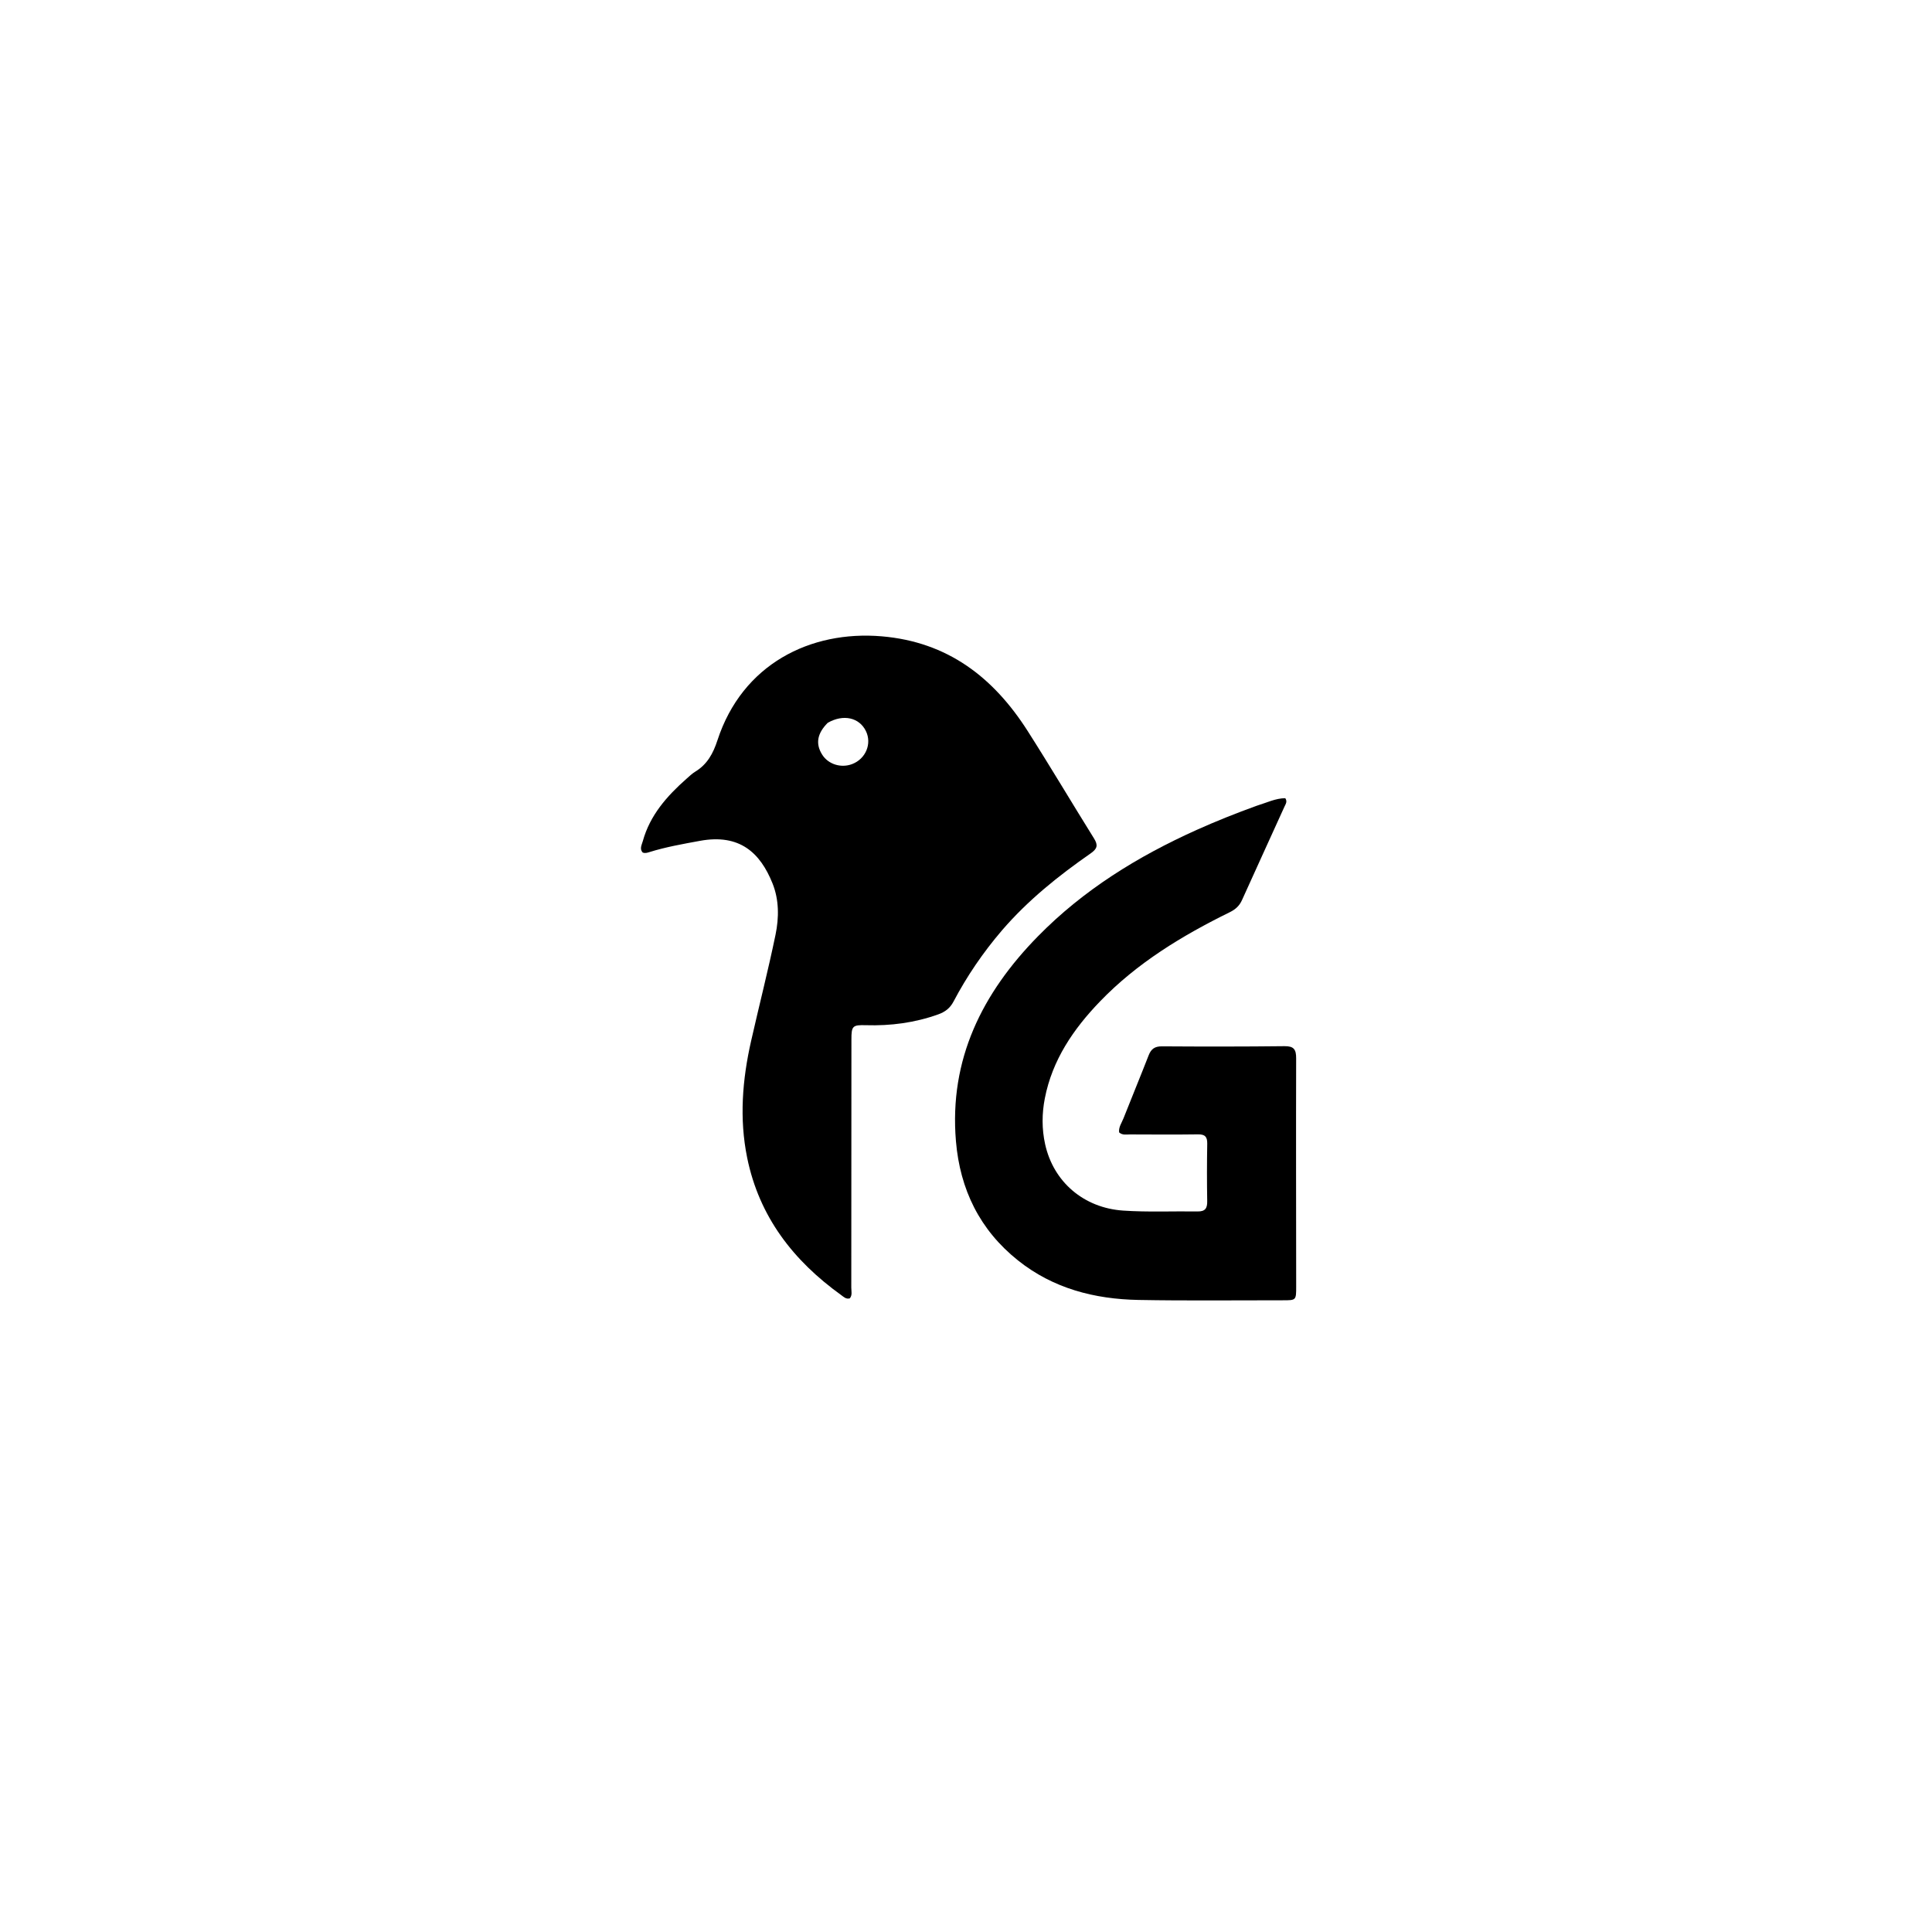
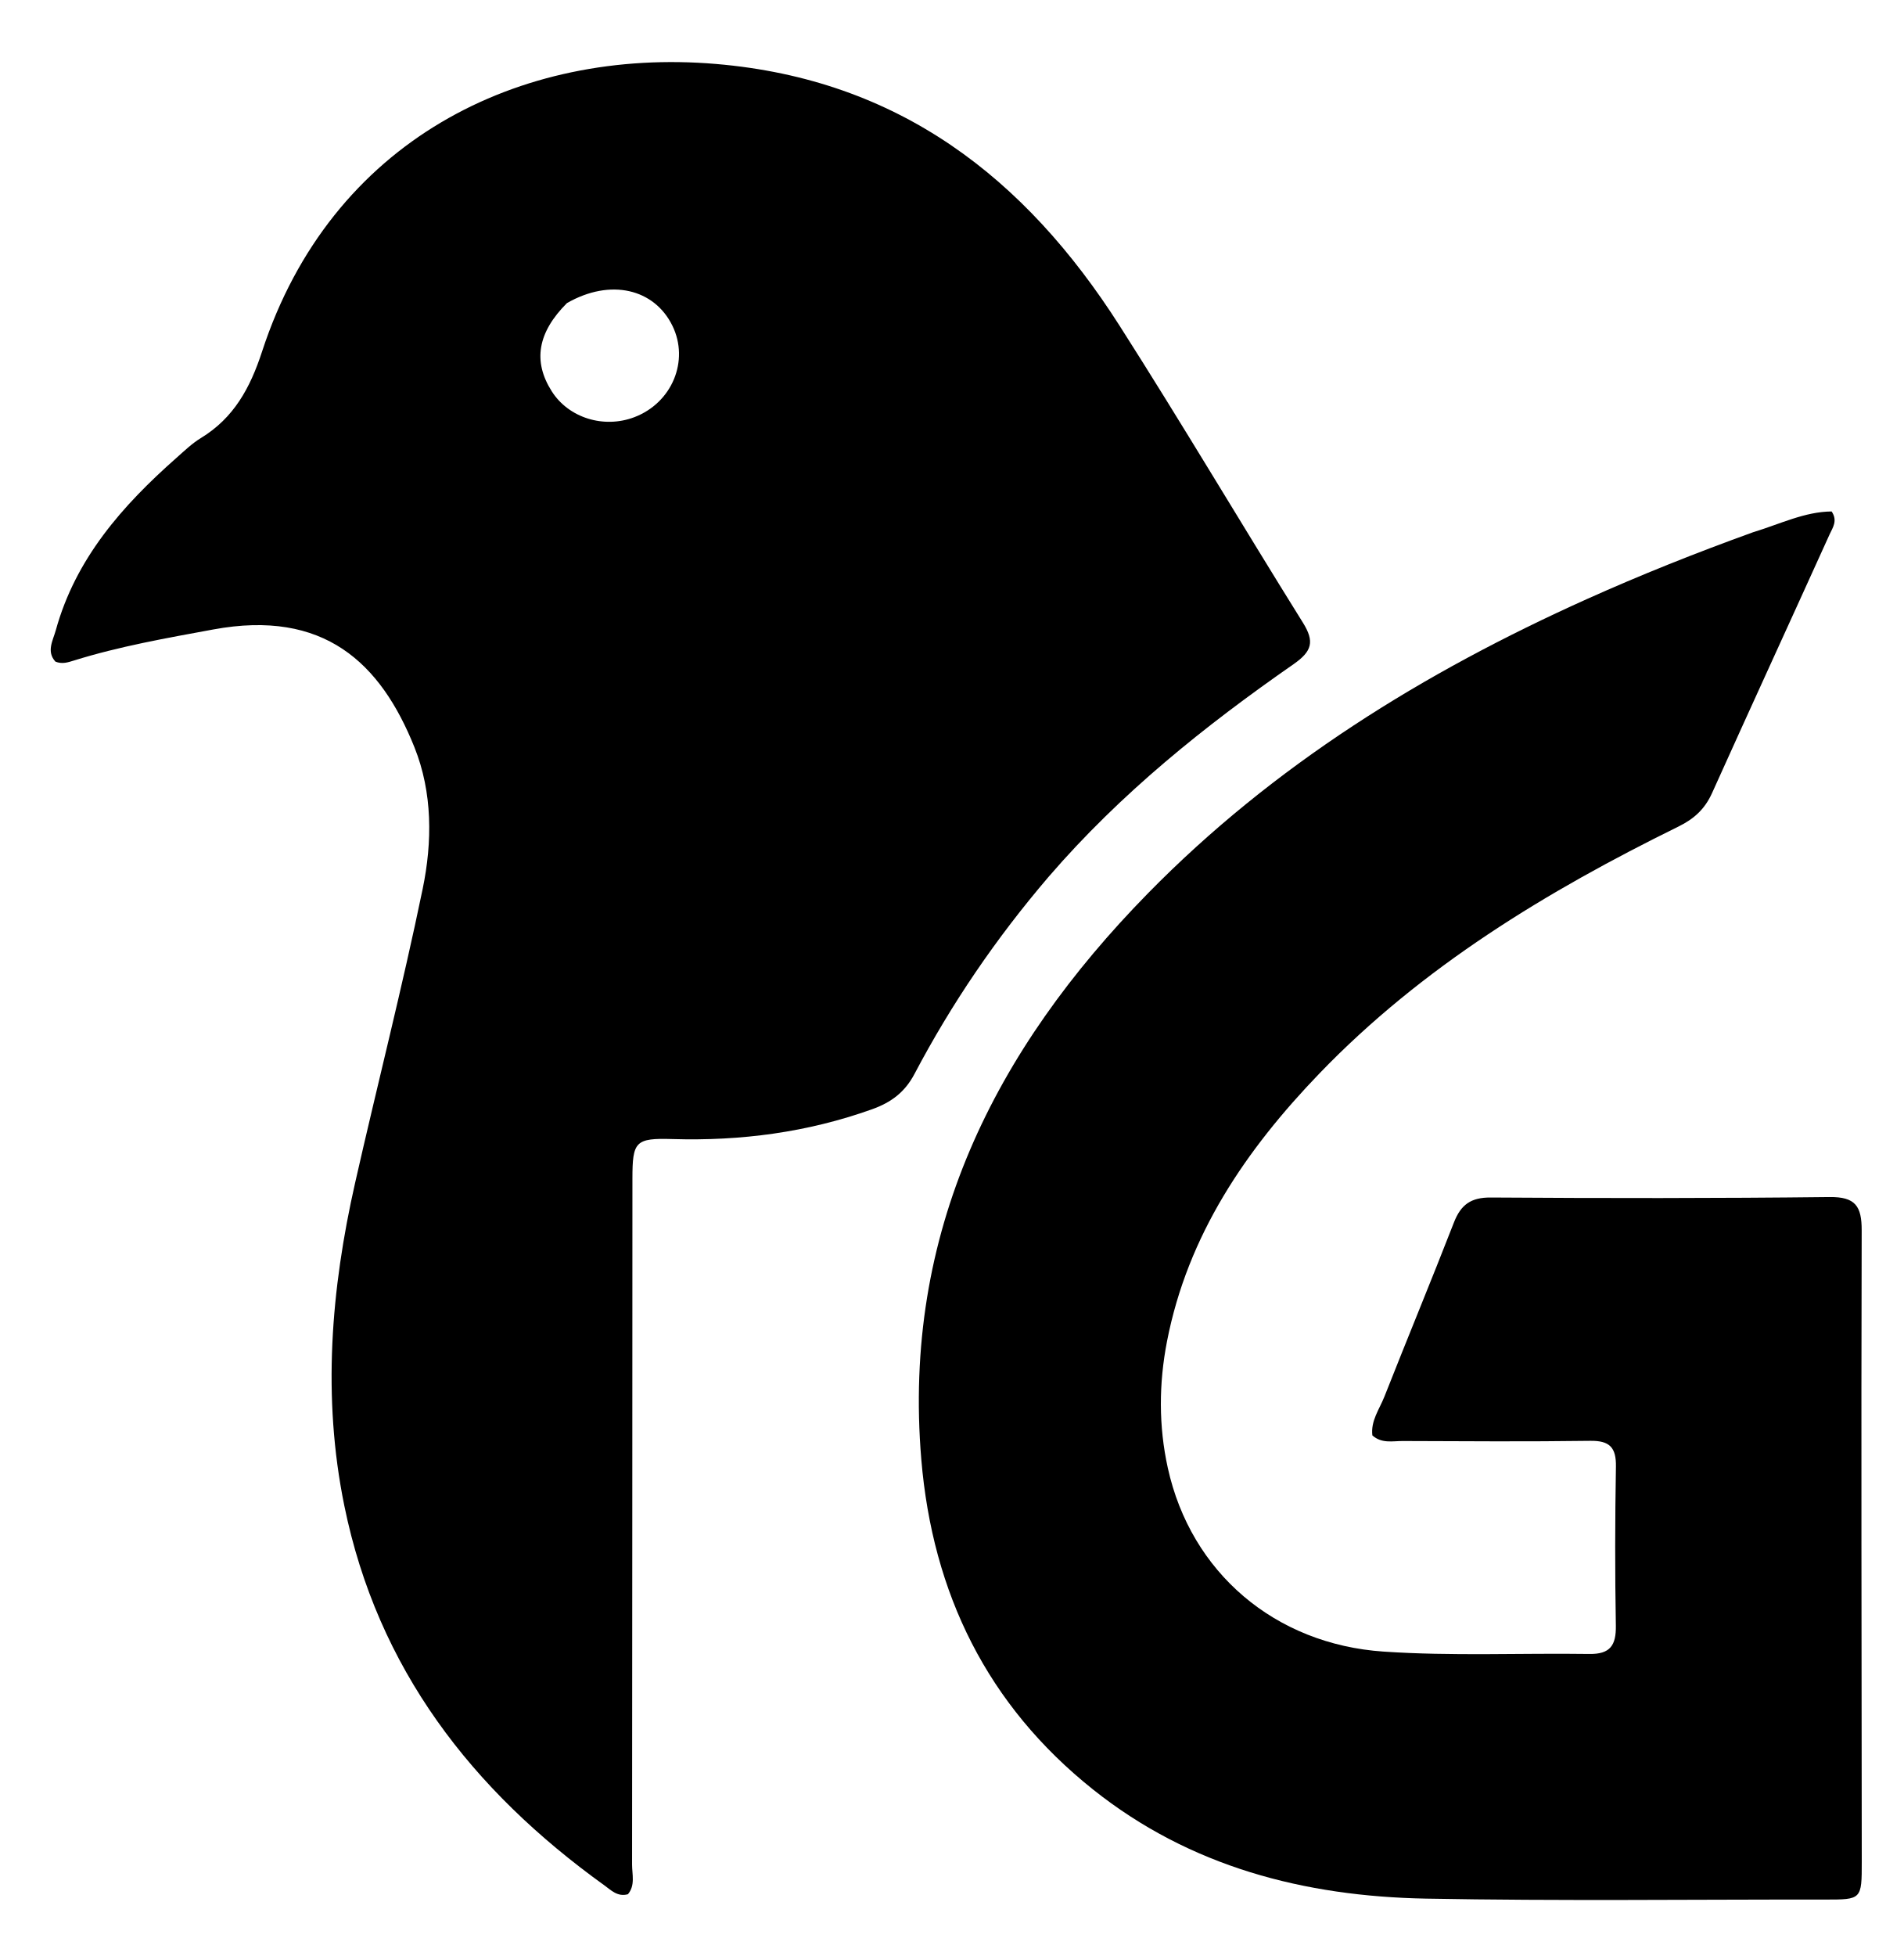
- <svg xmlns="http://www.w3.org/2000/svg" version="1.1" id="Layer_1" x="0px" y="0px" width="100%" viewBox="0 0 1024 1024" enable-background="new 0 0 1024 1024" xml:space="preserve">
+ <svg xmlns="http://www.w3.org/2000/svg" version="1.1" id="Layer_1" x="0px" y="0px" width="100%" viewBox="330 325 365 375" enable-background="new 0 0 1024 1024" xml:space="preserve">
  <path fill="#000000" opacity="1" stroke="none" d=" M531.09,493.082   C520.966,504.917 512.453,517.433 505.36,530.888   C503.518,534.38 500.912,536.345 497.232,537.662   C484.822,542.1 472.074,543.769 458.951,543.378   C451.811,543.166 451.274,543.835 451.27,551.002   C451.245,594.822 451.249,638.642 451.202,682.461   C451.2,684.369 451.844,686.443 450.411,688.157   C448.408,688.717 447.153,687.362 445.872,686.442   C420.483,668.195 402.395,644.907 396.02,613.652   C391.783,592.875 393.459,572.246 398.096,551.768   C402.355,532.96 407.157,514.267 411.055,495.386   C412.909,486.407 412.957,476.972 409.473,468.27   C402.979,452.048 392.108,441.77 370.916,445.677   C361.909,447.338 352.907,448.909 344.15,451.642   C343.032,451.991 341.921,452.363 340.63,451.848   C338.853,449.895 340.155,447.803 340.698,445.834   C344.49,432.078 353.479,421.928 363.851,412.766   C365.348,411.443 366.813,410.021 368.504,408.992   C374.846,405.131 377.972,399.381 380.253,392.392   C393.453,351.948 429.584,334.072 467.297,337.263   C502.312,340.227 526.548,359.029 544.659,387.406   C556.665,406.216 568.027,425.435 579.838,444.372   C582.099,447.998 581.613,449.852 578.025,452.348   C561.037,464.167 544.916,477.051 531.09,493.082  M438.714,383.108   C433.091,388.739 432.141,394.259 435.803,400.023   C439.035,405.111 445.769,407.217 451.649,404.977   C458.868,402.228 462.223,394.162 458.938,387.452   C455.471,380.372 447.084,378.317 438.714,383.108  z" />
  <path fill="#000000" opacity="1" stroke="none" d=" M666.159,427.04   C671.398,425.448 676.055,423.098 681.223,423.056   C682.443,424.846 681.403,426.192 680.83,427.458   C673.34,443.992 665.755,460.484 658.298,477.033   C656.921,480.088 654.888,481.971 651.836,483.472   C626.601,495.884 602.709,510.346 583.014,530.792   C568.941,545.401 557.751,561.753 553.779,582.159   C552.202,590.263 552.164,598.403 553.934,606.438   C558.359,626.527 574.498,640.228 595.293,641.639   C608.439,642.531 621.612,641.905 634.771,642.094   C638.758,642.152 639.911,640.439 639.846,636.664   C639.67,626.503 639.684,616.335 639.861,606.174   C639.924,602.503 638.662,601.182 634.949,601.233   C622.954,601.399 610.956,601.313 598.959,601.269   C597.032,601.262 594.953,601.798 593.157,600.192   C592.816,597.398 594.515,595.164 595.464,592.76   C599.862,581.611 604.45,570.536 608.798,559.367   C610.122,555.966 612.04,554.559 615.85,554.585   C637.51,554.73 659.173,554.742 680.832,554.495   C685.781,554.439 686.999,556.242 686.986,560.903   C686.873,601.225 686.972,641.548 687.001,681.871   C687.006,689.193 686.99,689.188 679.91,689.18   C654.416,689.151 628.917,689.474 603.431,688.999   C580.13,688.563 558.21,682.924 539.578,668.066   C519.305,651.9 508.82,630.465 506.665,604.812   C503.016,561.4 520.647,526.344 550.099,496.292   C574.196,471.704 603.026,453.899 634.283,439.858   C644.617,435.215 655.135,431.022 666.159,427.04  z" />
</svg>
